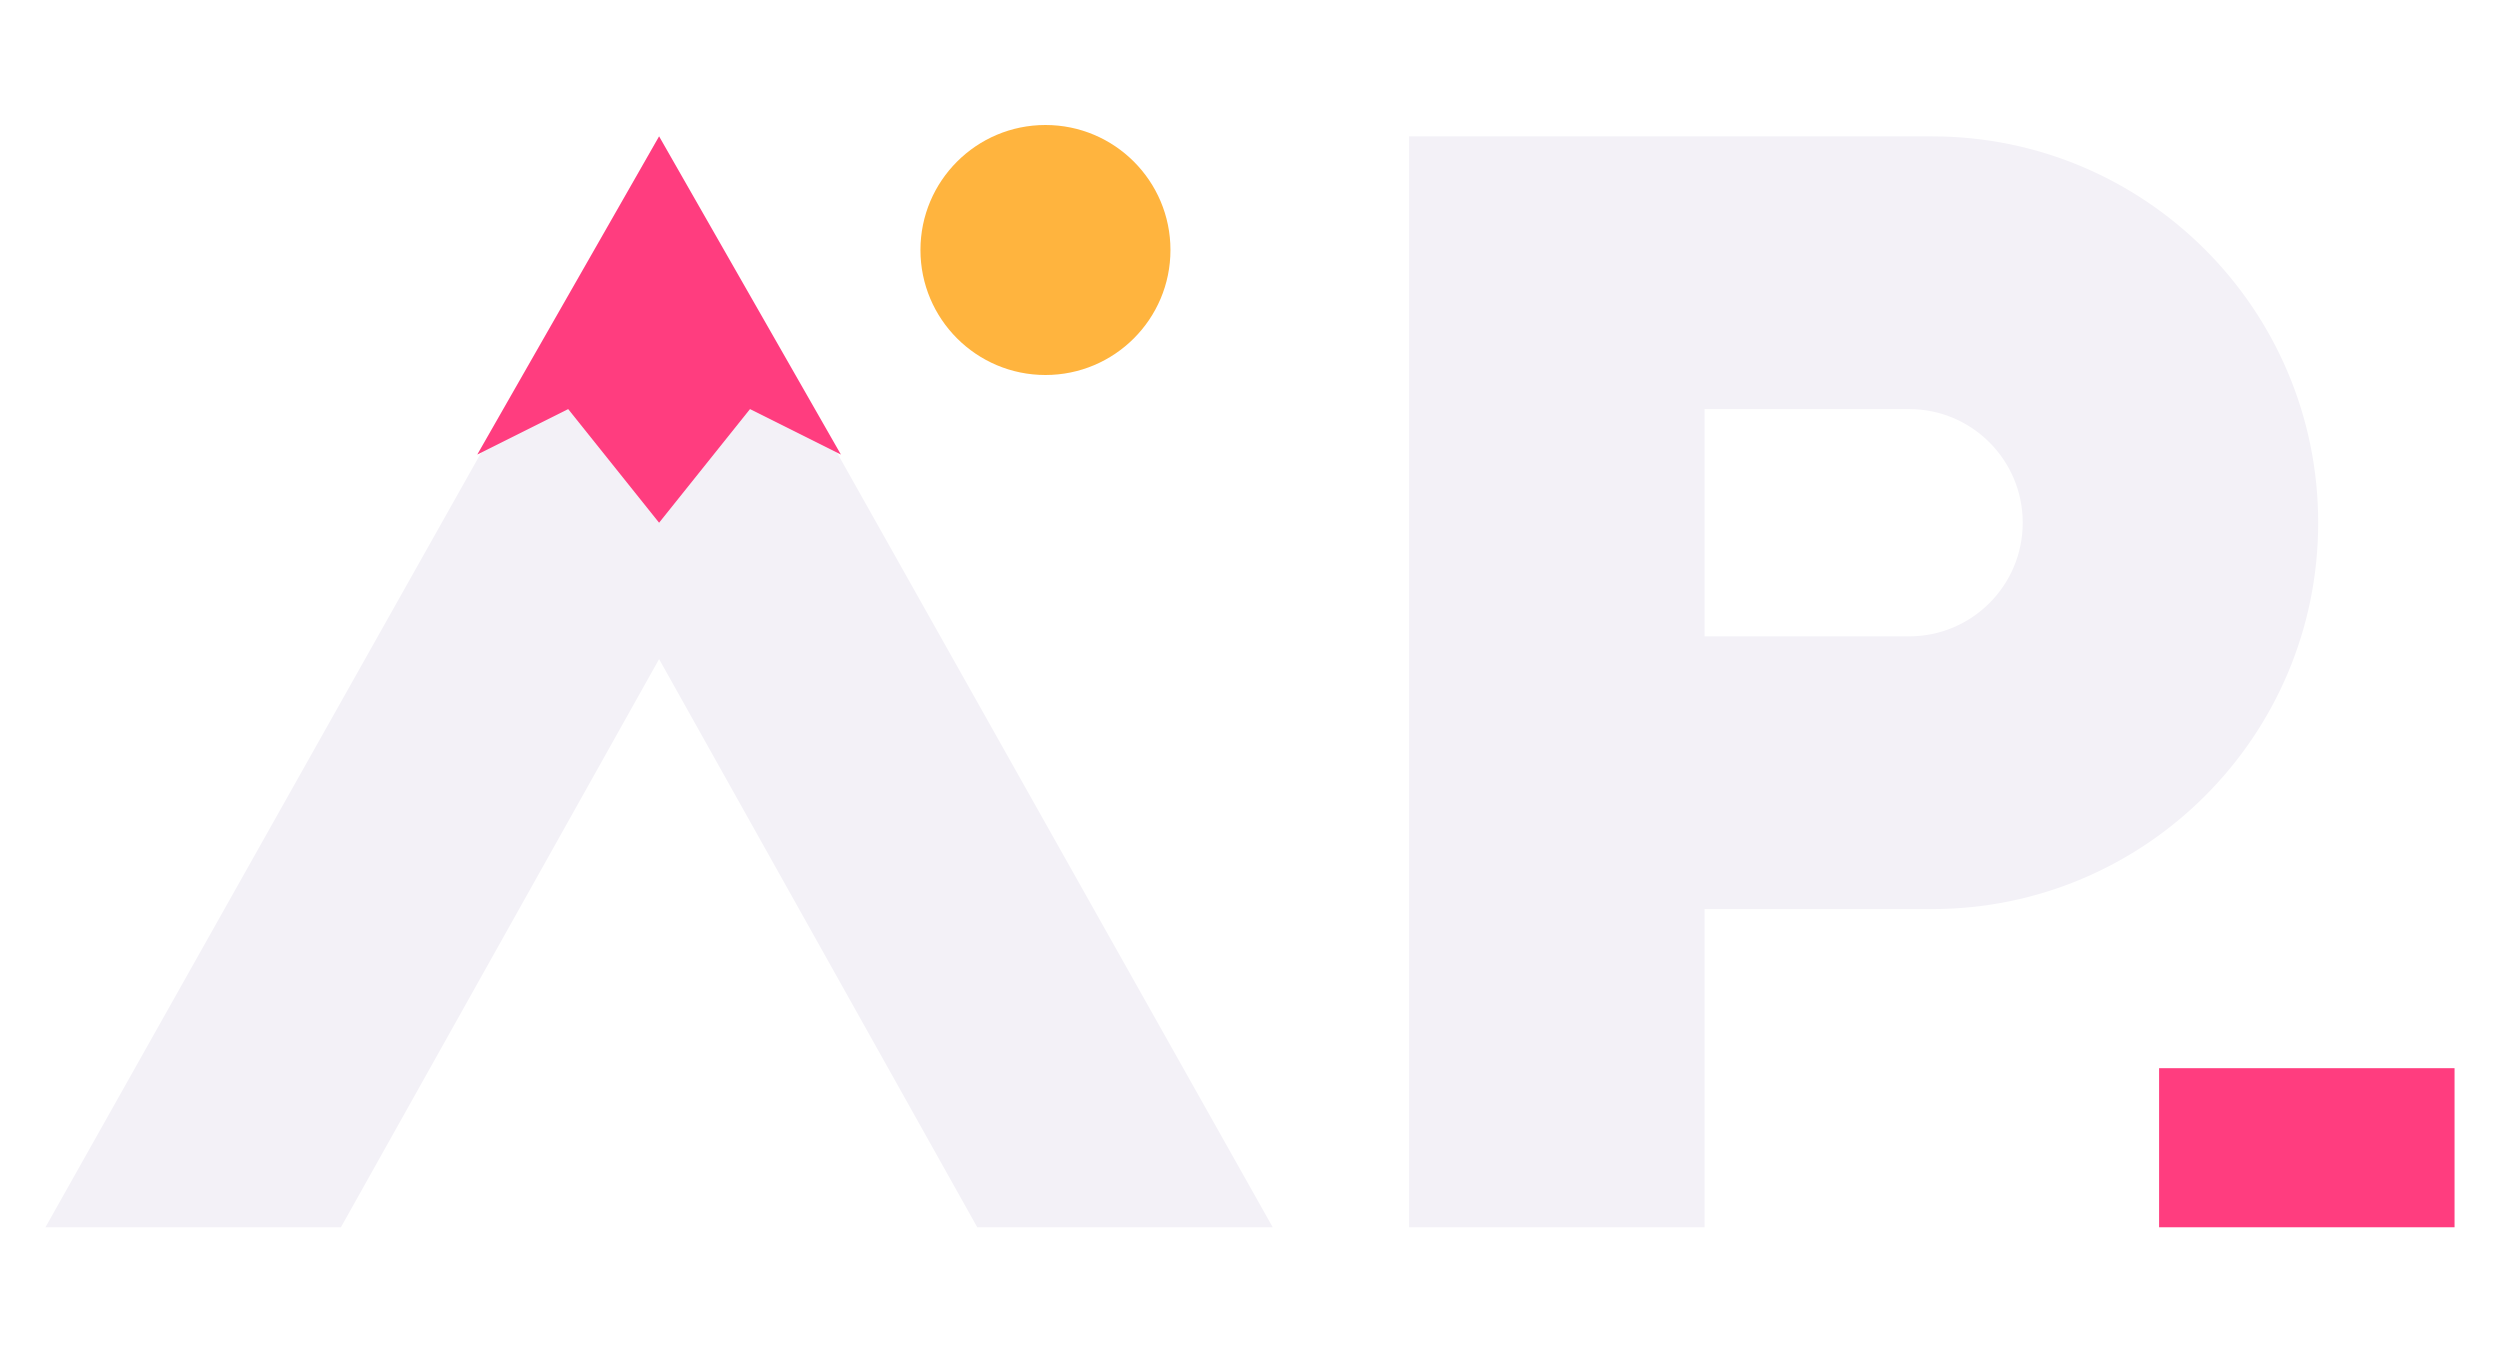
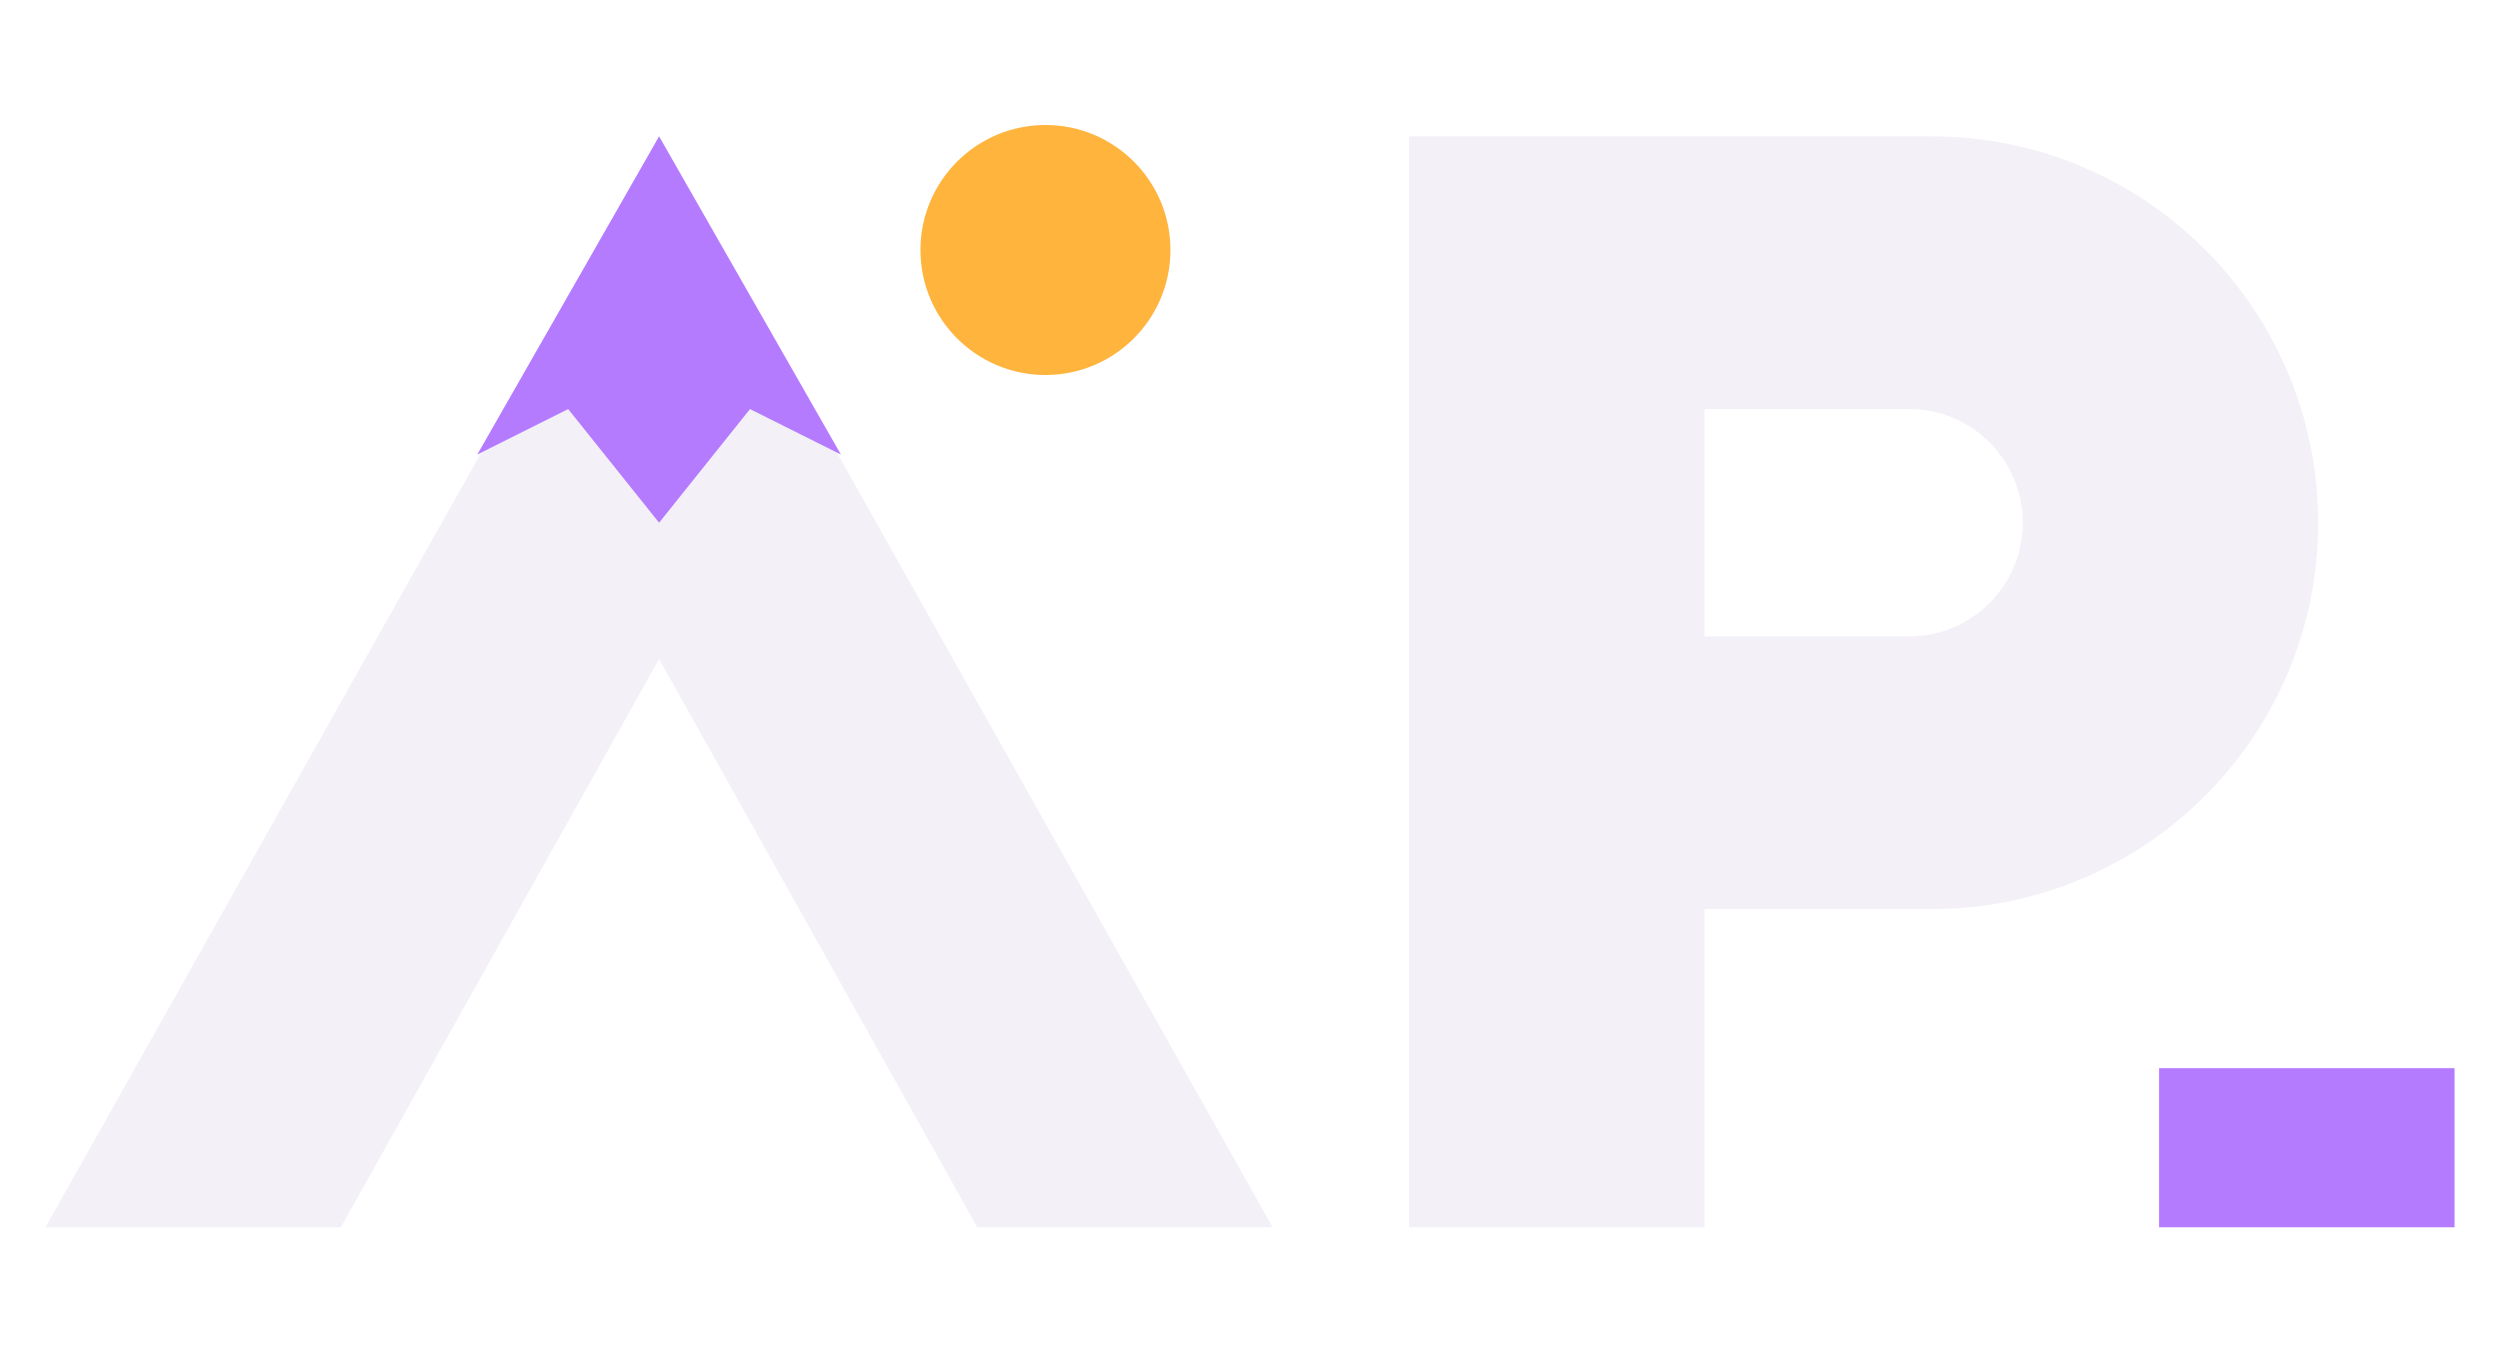
<svg xmlns="http://www.w3.org/2000/svg" viewBox="0 0 220 120" width="660" height="360">
  <circle cx="92" cy="22" r="11" fill="#ffb43e" />
  <path fill="#f3f1f7" d="M4 108 L58 12 L112 108 H86 L58 58 L30 108 Z" />
-   <path fill="#ff3d7f" d="M58 12 L74 40 L66 36 L58 46 L50 36 L42 40 Z" />
+   <path fill="#b57bff" d="M58 12 L74 40 L66 36 L58 46 L50 36 L42 40 Z" />
  <path fill="#f3f1f7" fill-rule="evenodd" d="M124 12 H170 A34 34 0 0 1 170 80 H150 V108 H124 Z M150 36 V56 H168 A10 10 0 0 0 168 36 Z" />
-   <rect x="190" y="94" width="26" height="14" fill="#ff3d7f" />
+   <rect x="190" y="94" width="26" height="14" fill="#b57bff" />
</svg>
